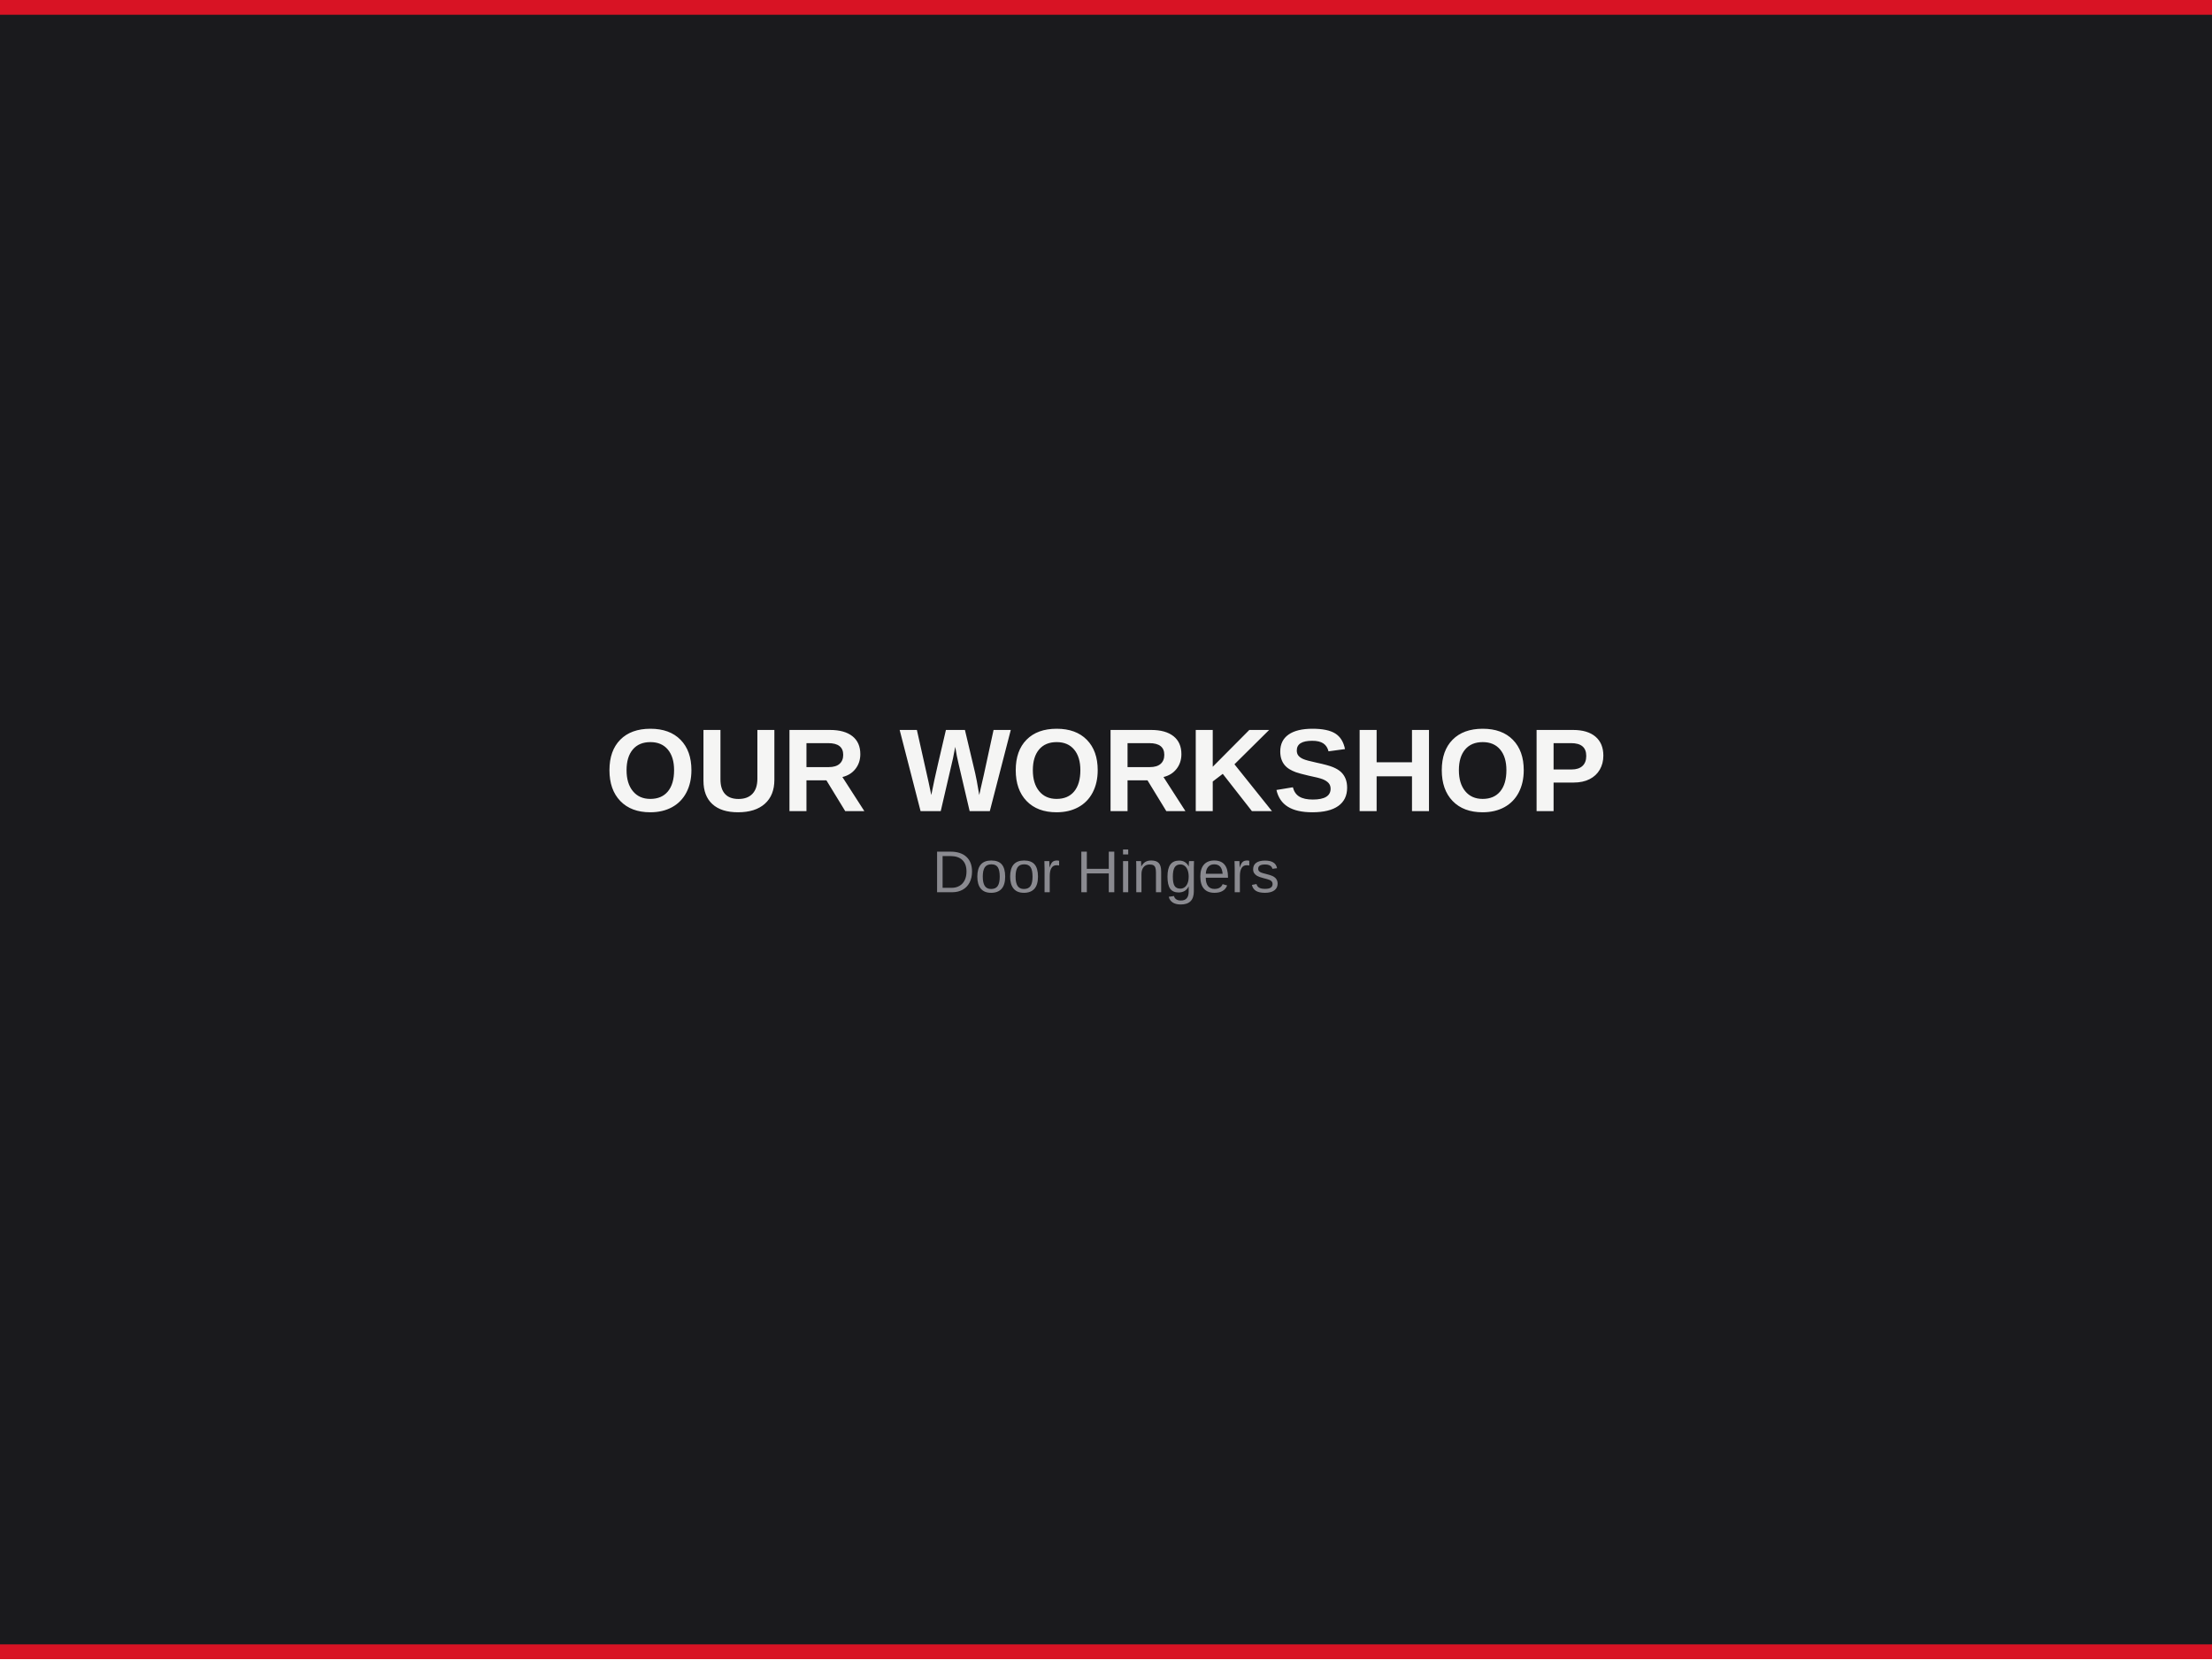
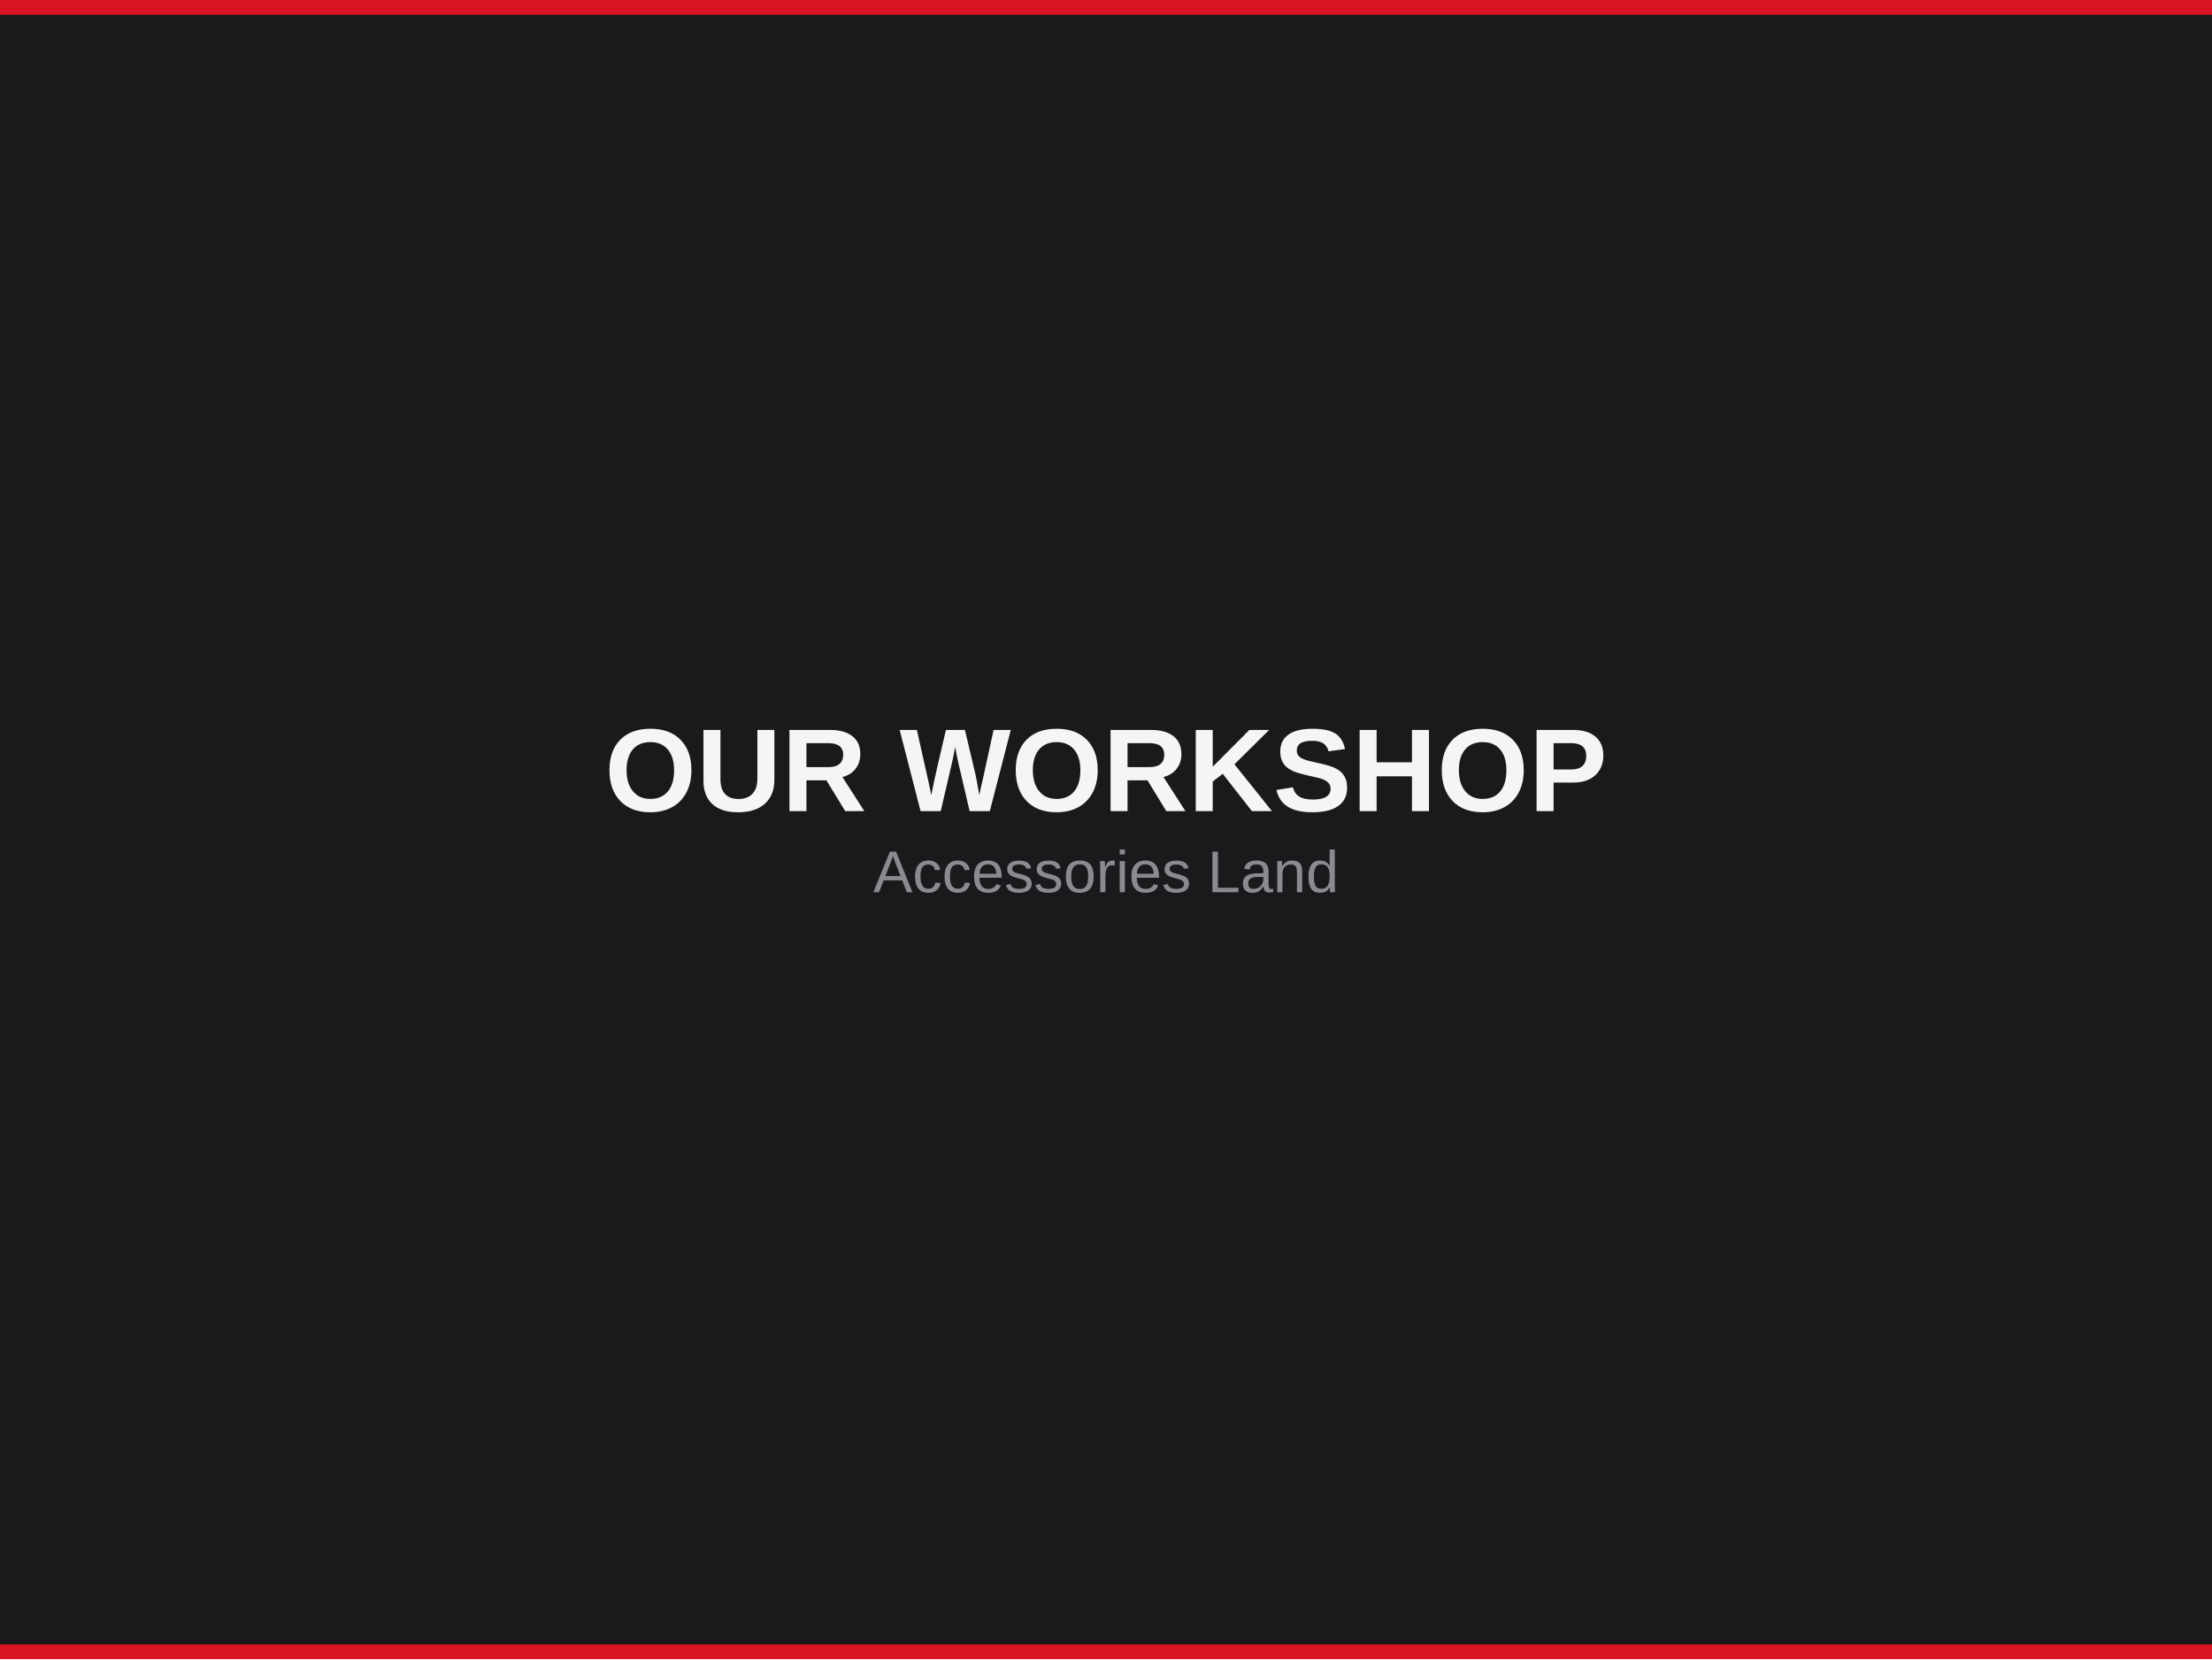
<svg xmlns="http://www.w3.org/2000/svg" width="1200" height="900" viewBox="0 0 1200 900">
  <rect width="1200" height="900" fill="#1a1a1d" />
  <rect x="0" y="0" width="1200" height="8" fill="#d81324" />
  <rect x="0" y="892" width="1200" height="8" fill="#d81324" />
  <g font-family="Arial, sans-serif" text-anchor="middle">
    <text x="600.0" y="440.0" font-size="64" fill="#f5f5f4" font-weight="bold">OUR WORKSHOP</text>
-     <text x="600.0" y="484.0" font-size="32" fill="#8a8a90">Door Hingers</text>
+     <text x="600.0" y="484.0" font-size="32" fill="#8a8a90">Accessories Land</text>
  </g>
</svg>
